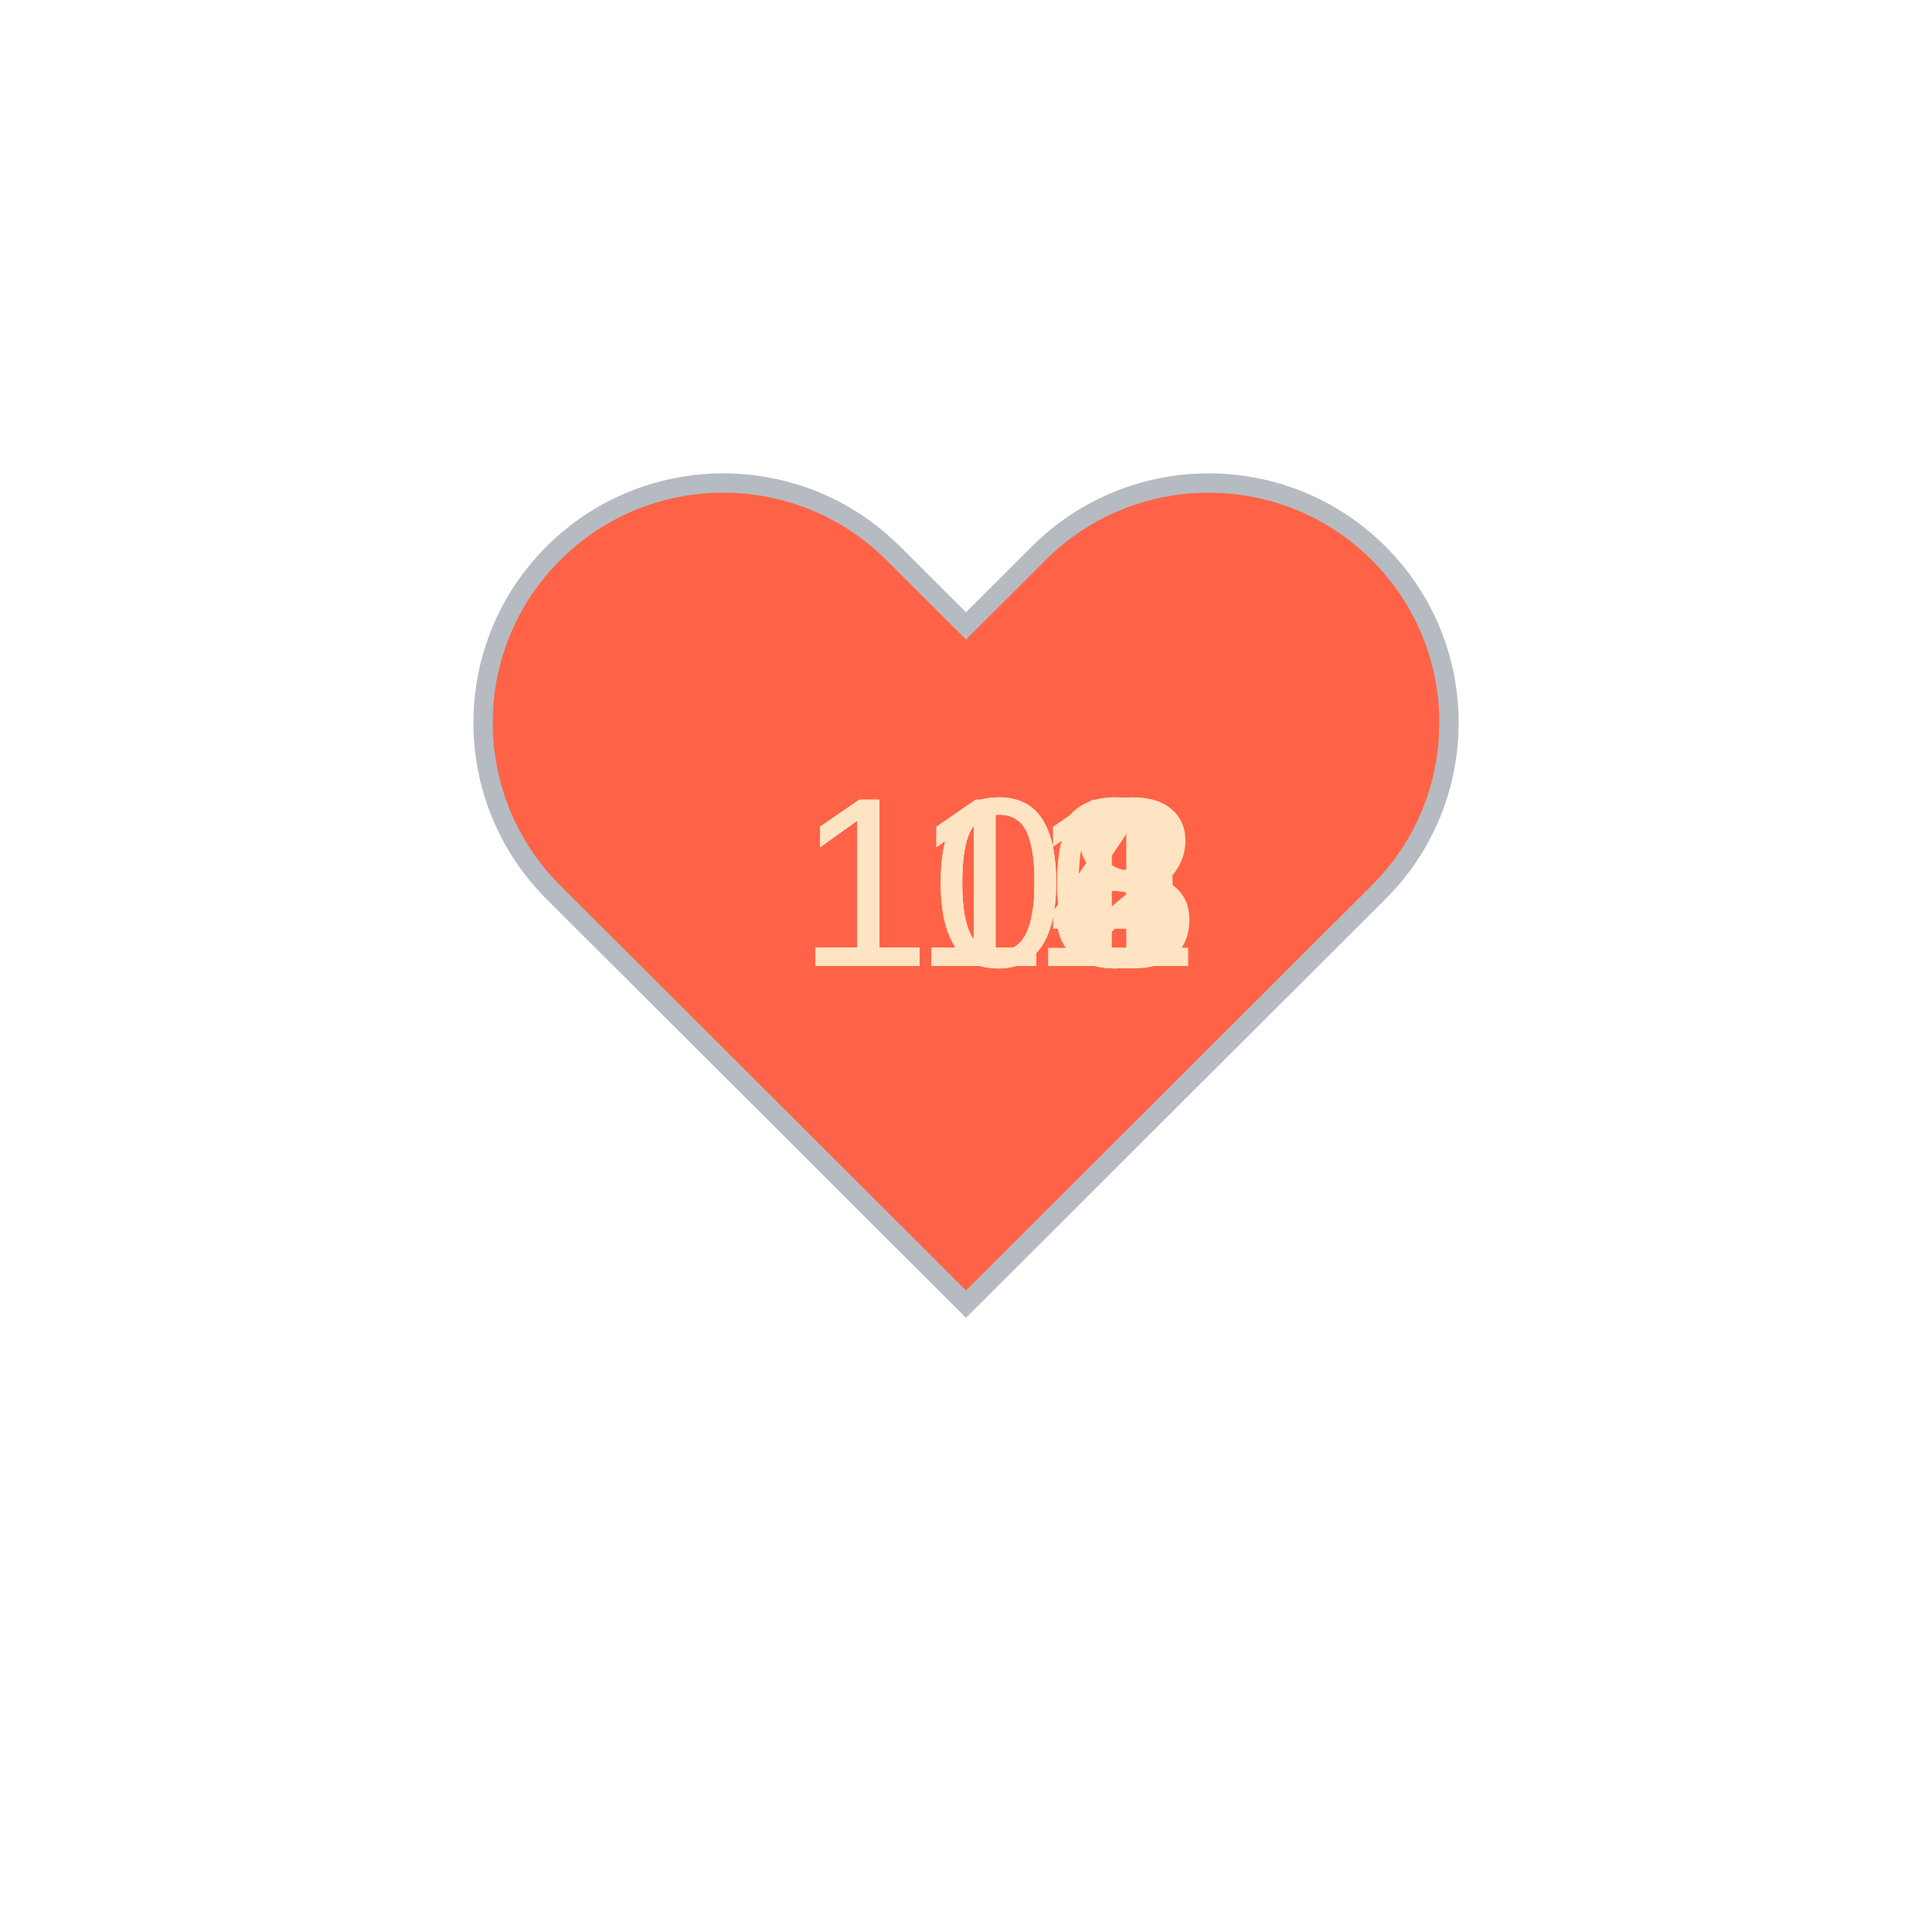
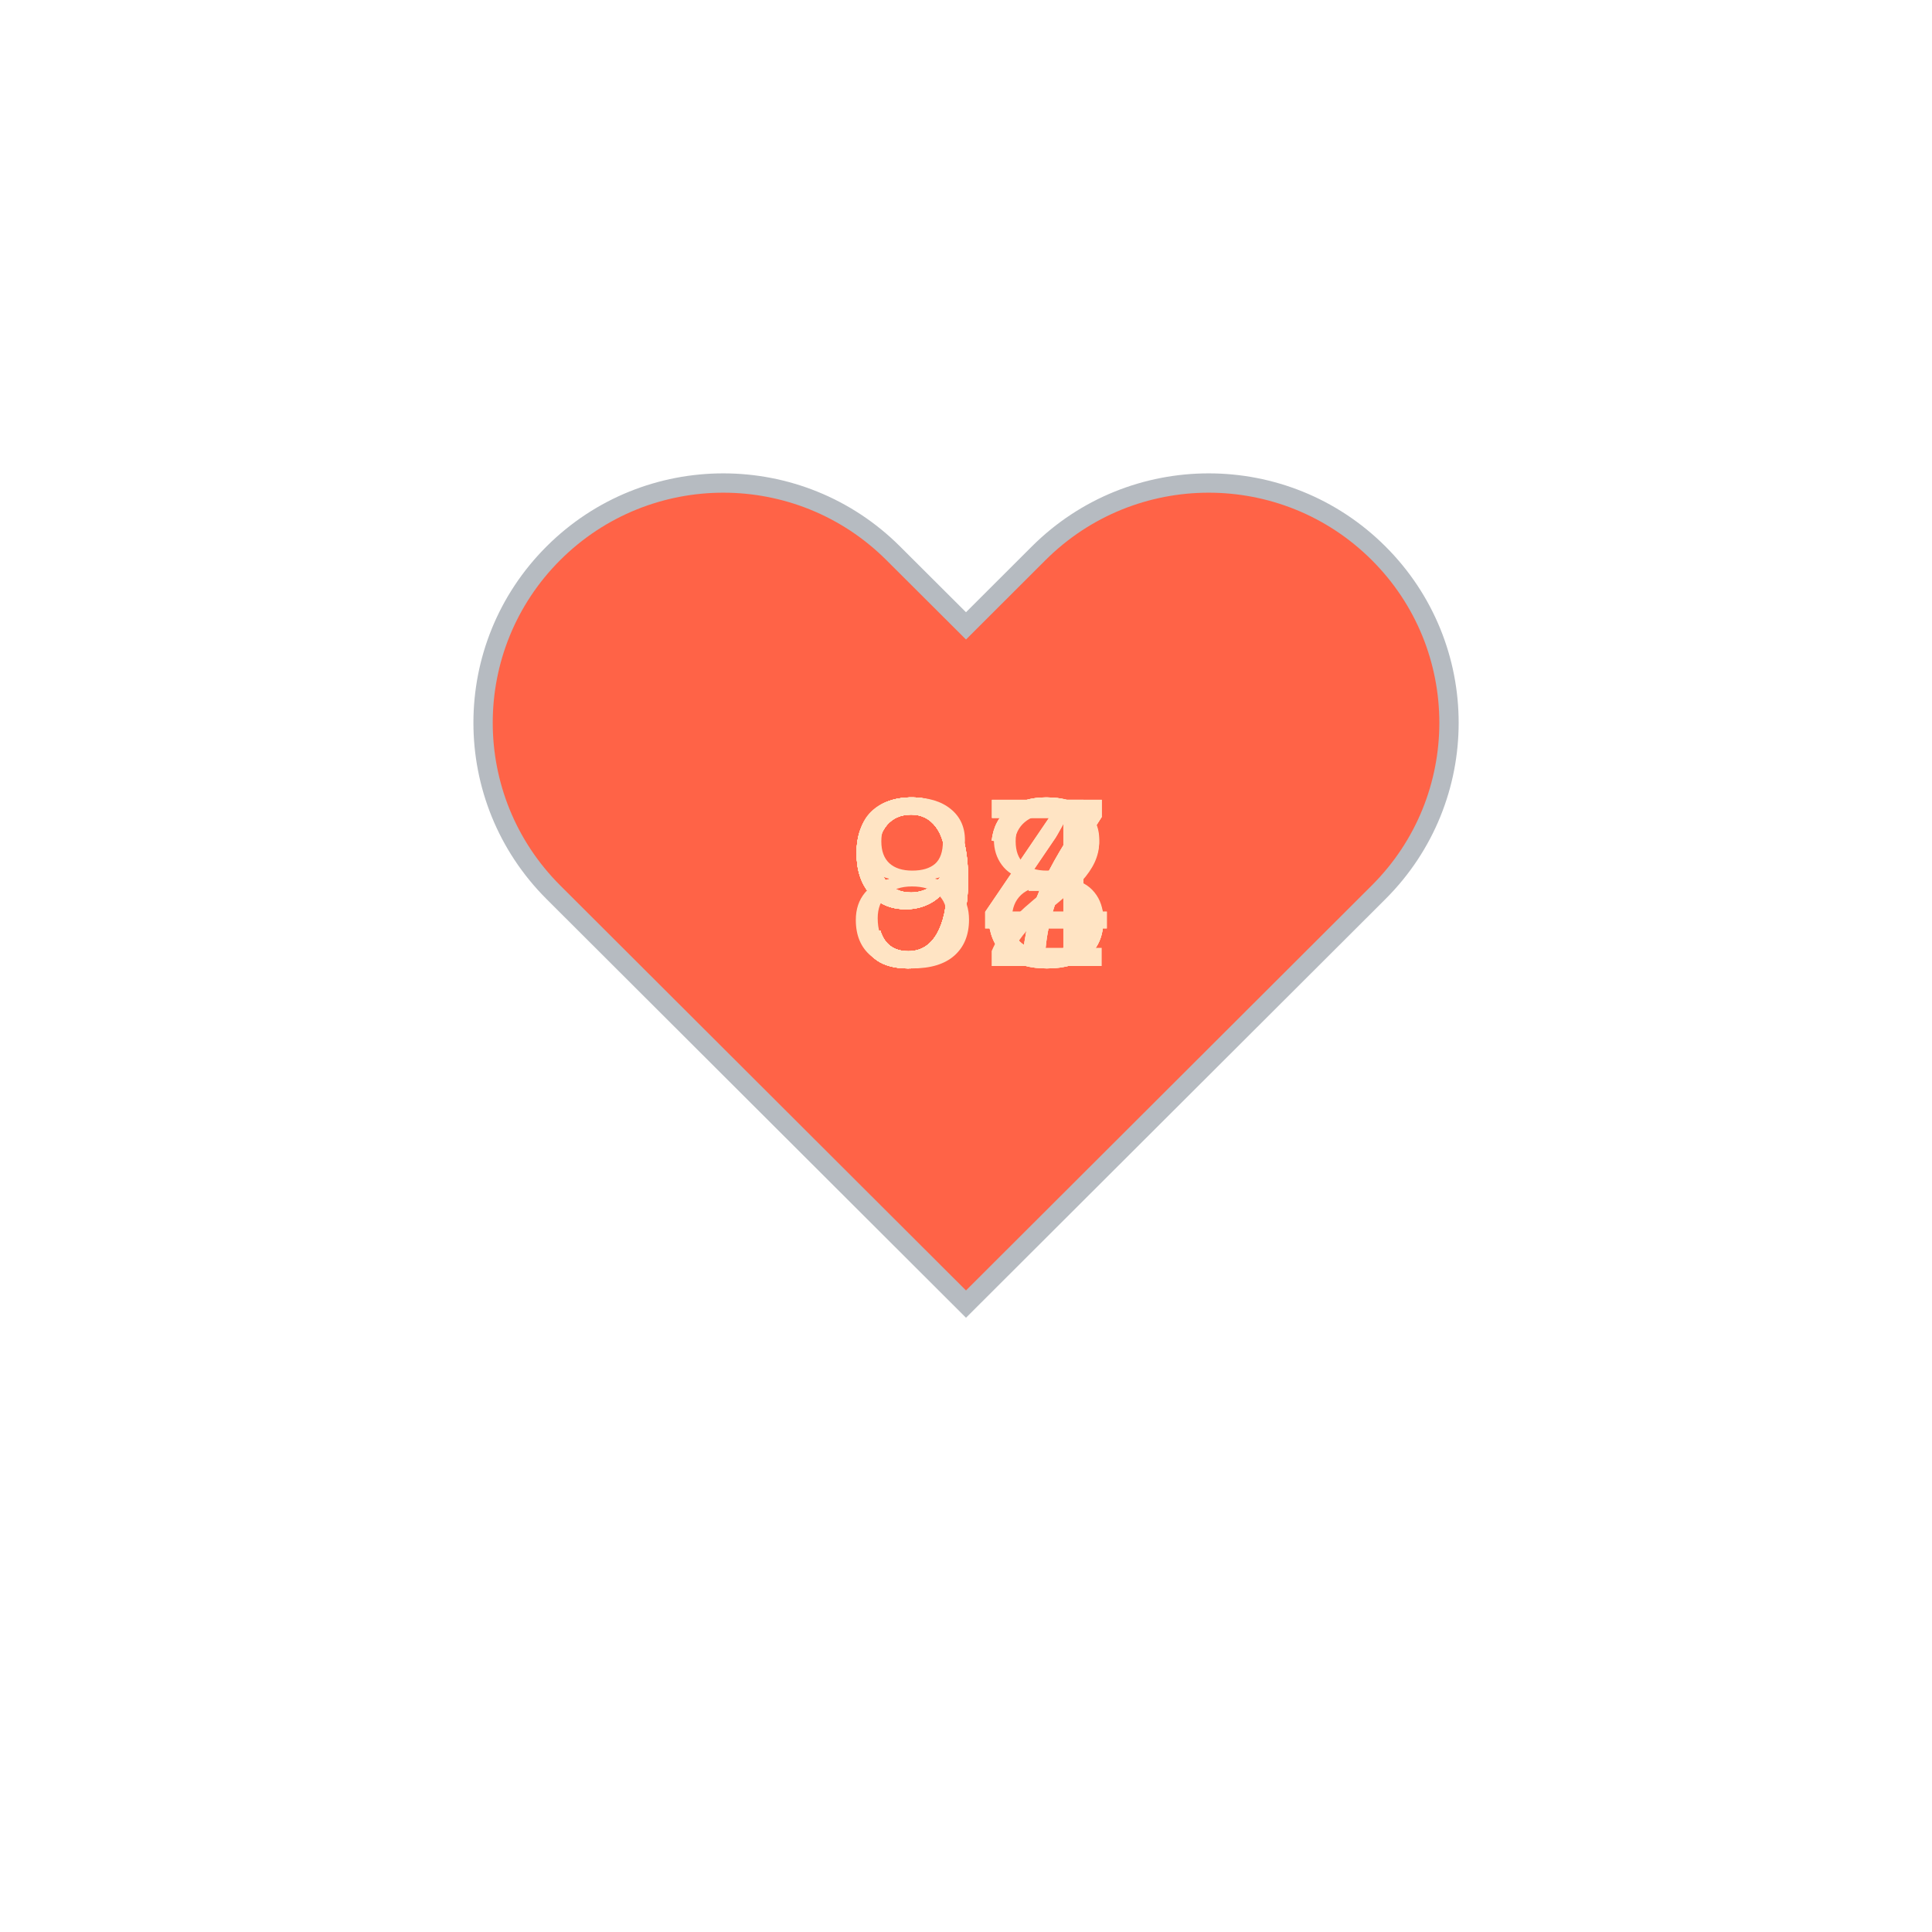
<svg xmlns="http://www.w3.org/2000/svg" baseProfile="full" height="150" version="1.1" viewBox="0,0,200,200" width="150">
  <defs />
  <g transform="translate(100 100)">
    <path d="M92.71,7.27L92.71,7.27c-9.71-9.69-25.46-9.69-35.18,0L50,14.79l-7.54-7.52C32.75-2.42,17-2.42,7.29,7.27v0 c-9.71,9.69-9.71,25.41,0,35.1L50,85l42.71-42.63C102.43,32.68,102.43,16.96,92.71,7.27z" fill="tomato" stroke="#B6BBC1" stroke-width="2" transform="translate(-50 -50)" />
    <animateTransform additive="sum" attributeName="transform" dur="1.2s" repeatCount="indefinite" type="scale" values="1; 1.5; 1.25; 1.5; 1.5; 1;" />
-     <text fill="bisque" style="font-size:25px; font-family:Arial" transform="translate(-17.5 0)">110<animate attributeName="visibility" dur="12.0s" keyTimes="0;0.1;0.2;0.3;0.4;0.5;0.6;0.7;0.8;0.9;1.0" repeatCount="indefinite" values="visible;hidden;hidden;hidden;hidden;hidden;hidden;hidden;hidden;hidden;hidden" />
+     <text fill="bisque" style="font-size:25px; font-family:Arial" transform="translate(-12.5 0)">97<animate attributeName="visibility" dur="12.0s" keyTimes="0;0.1;0.2;0.3;0.4;0.5;0.6;0.7;0.8;0.9;1.0" repeatCount="indefinite" values="visible;hidden;hidden;hidden;hidden;hidden;hidden;hidden;hidden;hidden;hidden" />
    </text>
-     <text fill="bisque" style="font-size:25px; font-family:Arial" transform="translate(-17.5 0)">113<animate attributeName="visibility" dur="12.0s" keyTimes="0;0.1;0.2;0.3;0.4;0.5;0.6;0.7;0.8;0.9;1.0" repeatCount="indefinite" values="hidden;visible;hidden;hidden;hidden;hidden;hidden;hidden;hidden;hidden;hidden" />
+     <text fill="bisque" style="font-size:25px; font-family:Arial" transform="translate(-12.5 0)">98<animate attributeName="visibility" dur="12.0s" keyTimes="0;0.1;0.2;0.3;0.4;0.5;0.6;0.7;0.8;0.9;1.0" repeatCount="indefinite" values="hidden;visible;hidden;hidden;hidden;hidden;hidden;hidden;hidden;hidden;hidden" />
    </text>
-     <text fill="bisque" style="font-size:25px; font-family:Arial" transform="translate(-17.5 0)">111<animate attributeName="visibility" dur="12.0s" keyTimes="0;0.1;0.2;0.3;0.4;0.5;0.6;0.7;0.8;0.9;1.0" repeatCount="indefinite" values="hidden;hidden;visible;hidden;hidden;hidden;hidden;hidden;hidden;hidden;hidden" />
+     <text fill="bisque" style="font-size:25px; font-family:Arial" transform="translate(-12.5 0)">97<animate attributeName="visibility" dur="12.0s" keyTimes="0;0.1;0.2;0.3;0.4;0.5;0.6;0.7;0.8;0.9;1.0" repeatCount="indefinite" values="hidden;hidden;visible;hidden;hidden;hidden;hidden;hidden;hidden;hidden;hidden" />
    </text>
-     <text fill="bisque" style="font-size:25px; font-family:Arial" transform="translate(-17.5 0)">108<animate attributeName="visibility" dur="12.0s" keyTimes="0;0.1;0.2;0.3;0.4;0.5;0.6;0.7;0.8;0.9;1.0" repeatCount="indefinite" values="hidden;hidden;hidden;visible;hidden;hidden;hidden;hidden;hidden;hidden;hidden" />
+     <text fill="bisque" style="font-size:25px; font-family:Arial" transform="translate(-12.5 0)">93<animate attributeName="visibility" dur="12.0s" keyTimes="0;0.1;0.2;0.3;0.4;0.5;0.6;0.7;0.8;0.9;1.0" repeatCount="indefinite" values="hidden;hidden;hidden;visible;hidden;hidden;hidden;hidden;hidden;hidden;hidden" />
    </text>
-     <text fill="bisque" style="font-size:25px; font-family:Arial" transform="translate(-17.5 0)">114<animate attributeName="visibility" dur="12.0s" keyTimes="0;0.1;0.2;0.3;0.4;0.5;0.6;0.7;0.8;0.9;1.0" repeatCount="indefinite" values="hidden;hidden;hidden;hidden;visible;hidden;hidden;hidden;hidden;hidden;hidden" />
+     <text fill="bisque" style="font-size:25px; font-family:Arial" transform="translate(-12.5 0)">94<animate attributeName="visibility" dur="12.0s" keyTimes="0;0.1;0.2;0.3;0.4;0.5;0.6;0.7;0.8;0.9;1.0" repeatCount="indefinite" values="hidden;hidden;hidden;hidden;visible;hidden;hidden;hidden;hidden;hidden;hidden" />
    </text>
-     <text fill="bisque" style="font-size:25px; font-family:Arial" transform="translate(-17.5 0)">110<animate attributeName="visibility" dur="12.0s" keyTimes="0;0.1;0.2;0.3;0.4;0.5;0.6;0.7;0.8;0.9;1.0" repeatCount="indefinite" values="hidden;hidden;hidden;hidden;hidden;visible;hidden;hidden;hidden;hidden;hidden" />
+     <text fill="bisque" style="font-size:25px; font-family:Arial" transform="translate(-12.5 0)">92<animate attributeName="visibility" dur="12.0s" keyTimes="0;0.1;0.2;0.3;0.4;0.5;0.6;0.7;0.8;0.9;1.0" repeatCount="indefinite" values="hidden;hidden;hidden;hidden;hidden;visible;hidden;hidden;hidden;hidden;hidden" />
    </text>
-     <text fill="bisque" style="font-size:25px; font-family:Arial" transform="translate(-17.5 0)">114<animate attributeName="visibility" dur="12.0s" keyTimes="0;0.1;0.2;0.3;0.4;0.5;0.6;0.7;0.8;0.9;1.0" repeatCount="indefinite" values="hidden;hidden;hidden;hidden;hidden;hidden;visible;hidden;hidden;hidden;hidden" />
+     <text fill="bisque" style="font-size:25px; font-family:Arial" transform="translate(-12.5 0)">93<animate attributeName="visibility" dur="12.0s" keyTimes="0;0.1;0.2;0.3;0.4;0.5;0.6;0.7;0.8;0.9;1.0" repeatCount="indefinite" values="hidden;hidden;hidden;hidden;hidden;hidden;visible;hidden;hidden;hidden;hidden" />
    </text>
-     <text fill="bisque" style="font-size:25px; font-family:Arial" transform="translate(-17.5 0)">114<animate attributeName="visibility" dur="12.0s" keyTimes="0;0.1;0.2;0.3;0.4;0.5;0.6;0.7;0.8;0.9;1.0" repeatCount="indefinite" values="hidden;hidden;hidden;hidden;hidden;hidden;hidden;visible;hidden;hidden;hidden" />
+     <text fill="bisque" style="font-size:25px; font-family:Arial" transform="translate(-12.5 0)">93<animate attributeName="visibility" dur="12.0s" keyTimes="0;0.1;0.2;0.3;0.4;0.5;0.6;0.7;0.8;0.9;1.0" repeatCount="indefinite" values="hidden;hidden;hidden;hidden;hidden;hidden;hidden;visible;hidden;hidden;hidden" />
    </text>
-     <text fill="bisque" style="font-size:25px; font-family:Arial" transform="translate(-17.5 0)">102<animate attributeName="visibility" dur="12.0s" keyTimes="0;0.1;0.2;0.3;0.4;0.5;0.6;0.7;0.8;0.9;1.0" repeatCount="indefinite" values="hidden;hidden;hidden;hidden;hidden;hidden;hidden;hidden;visible;hidden;hidden" />
+     <text fill="bisque" style="font-size:25px; font-family:Arial" transform="translate(-12.5 0)">97<animate attributeName="visibility" dur="12.0s" keyTimes="0;0.1;0.2;0.3;0.4;0.5;0.6;0.7;0.8;0.9;1.0" repeatCount="indefinite" values="hidden;hidden;hidden;hidden;hidden;hidden;hidden;hidden;visible;hidden;hidden" />
    </text>
-     <text fill="bisque" style="font-size:25px; font-family:Arial" transform="translate(-17.5 0)">101<animate attributeName="visibility" dur="12.0s" keyTimes="0;0.1;0.2;0.3;0.4;0.5;0.6;0.7;0.8;0.9;1.0" repeatCount="indefinite" values="hidden;hidden;hidden;hidden;hidden;hidden;hidden;hidden;hidden;visible;hidden" />
+     <text fill="bisque" style="font-size:25px; font-family:Arial" transform="translate(-12.5 0)">84<animate attributeName="visibility" dur="12.0s" keyTimes="0;0.1;0.2;0.3;0.4;0.5;0.6;0.7;0.8;0.9;1.0" repeatCount="indefinite" values="hidden;hidden;hidden;hidden;hidden;hidden;hidden;hidden;hidden;visible;hidden" />
    </text>
  </g>
</svg>
